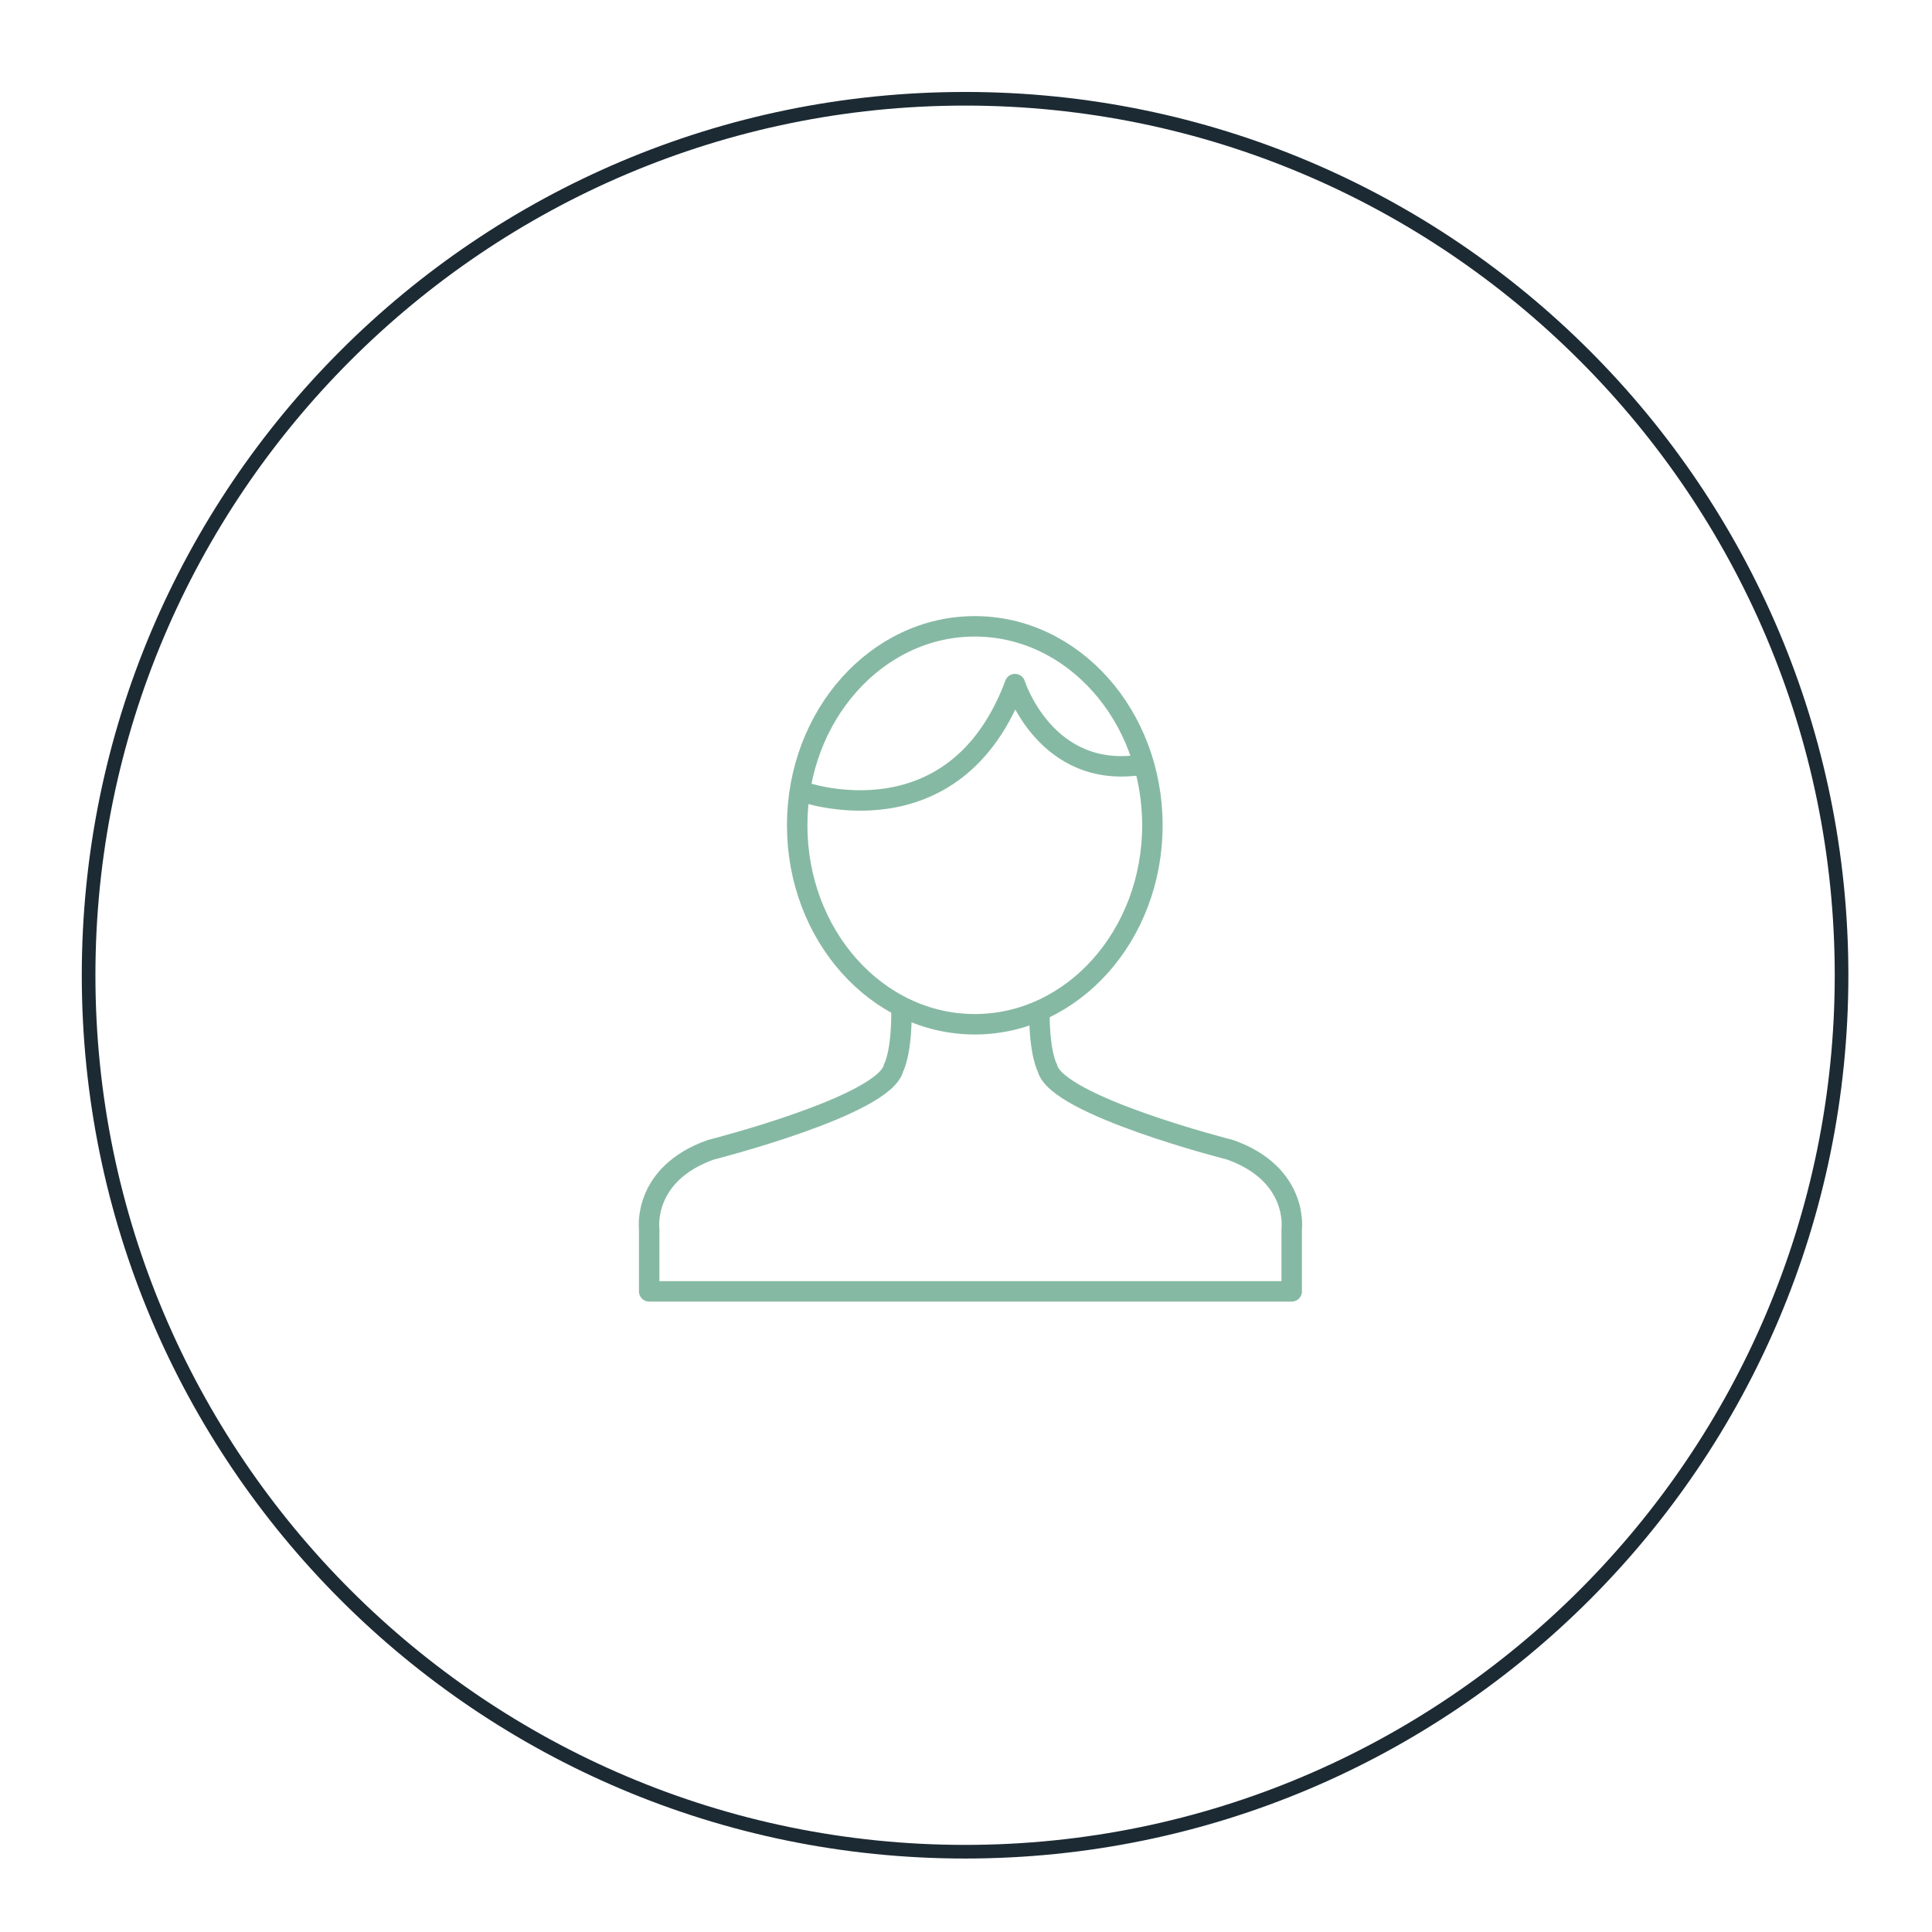
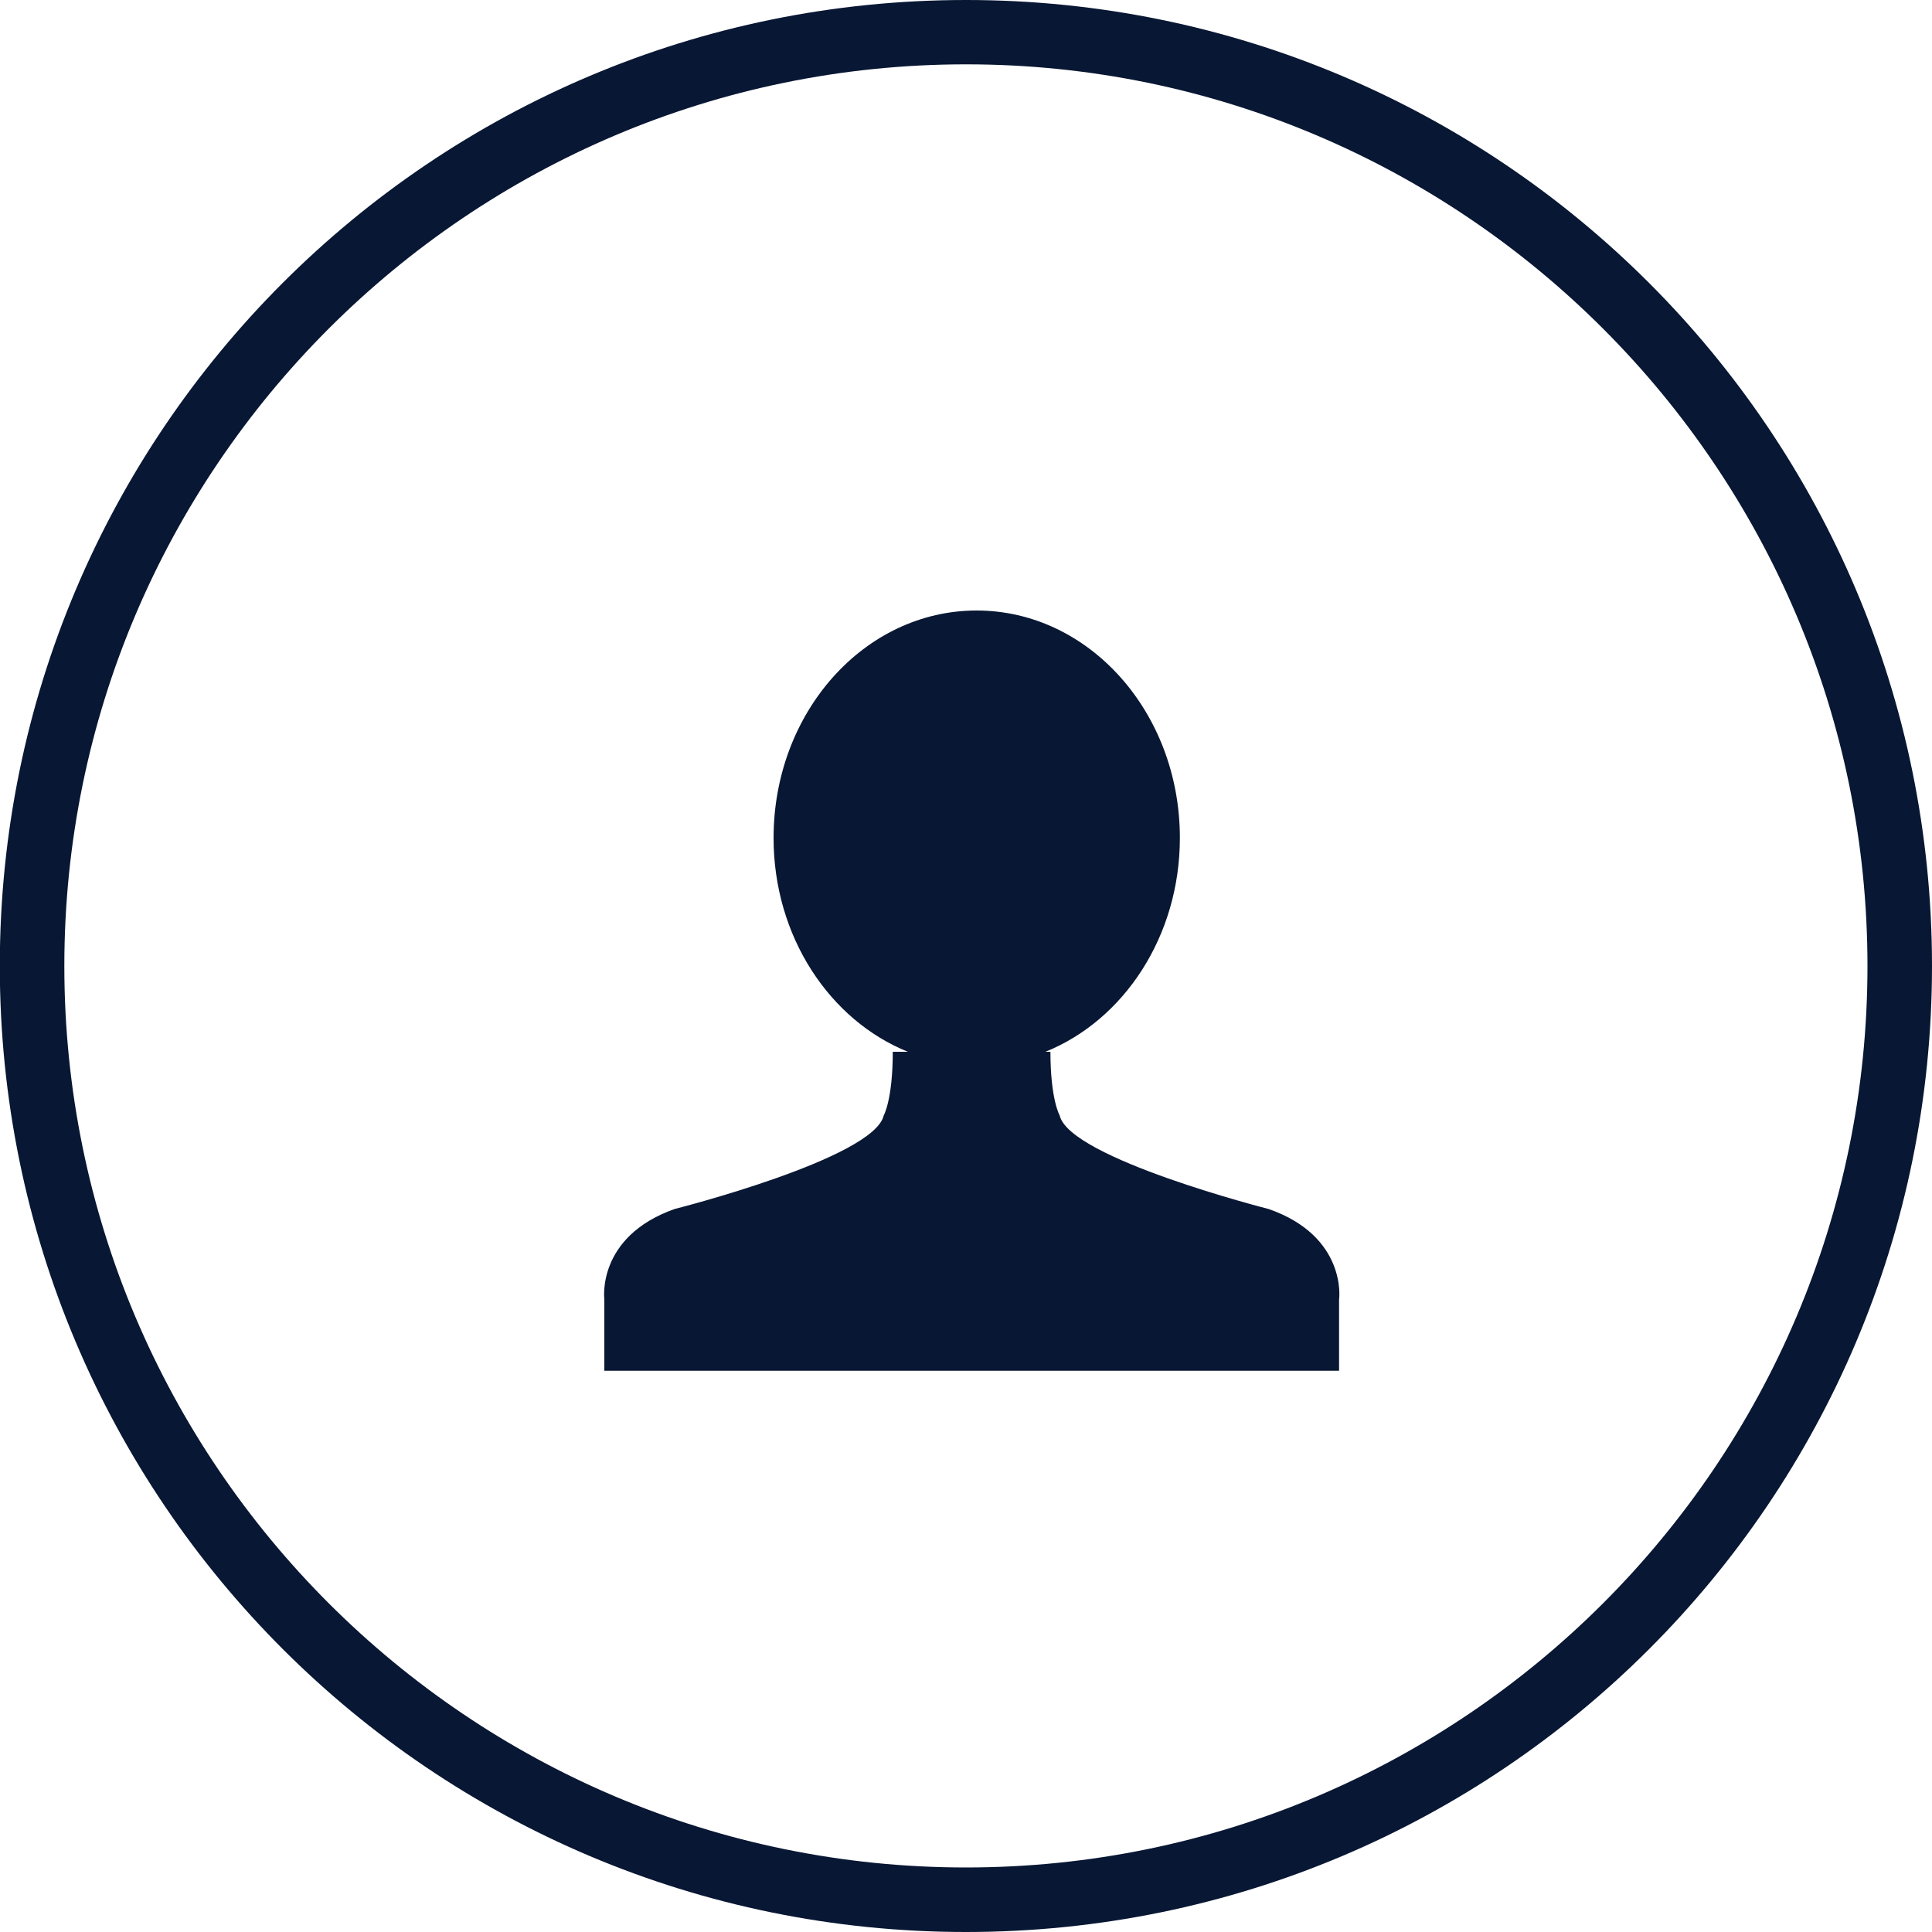
- <svg xmlns="http://www.w3.org/2000/svg" version="1.1" baseProfile="basic" id="Capa_1" x="0px" y="0px" width="141.732px" height="141.732px" viewBox="0 0 141.732 141.732" xml:space="preserve">
+ <svg xmlns="http://www.w3.org/2000/svg" version="1.1" id="Layer_1" x="0px" y="0px" width="10px" height="10px" viewBox="10 10 10 10" enable-background="new 10 10 10 10" xml:space="preserve">
  <g>
-     <path fill="#1C2A33" d="M70.798,7.746c35.178,0,63.799,28.62,63.799,63.799c0,35.178-28.621,63.797-63.799,63.797   C35.62,135.342,7,106.723,7,71.545C7,36.366,35.62,7.746,70.798,7.746 M70.798,6.746C35.012,6.746,6,35.758,6,71.545   c0,35.785,29.012,64.797,64.798,64.797c35.787,0,64.799-29.012,64.799-64.797C135.597,35.758,106.585,6.746,70.798,6.746   L70.798,6.746z" />
+     <path fill="#081733" d="M15,10.333c2.573,0,4.666,2.094,4.666,4.667c0,2.574-2.093,4.666-4.666,4.666   c-2.574,0-4.667-2.092-4.667-4.666C10.333,12.426,12.426,10.333,15,10.333 M15,10c-2.763,0-5.001,2.238-5.001,5s2.239,5,5.001,5   s5-2.238,5-5S17.761,10,15,10L15,10z" />
  </g>
-   <circle fill="none" stroke="#1C2A33" stroke-miterlimit="10" cx="376.791" cy="246.312" r="64.799" />
-   <path fill="none" stroke="#86B9A3" stroke-width="1.5" stroke-linecap="round" stroke-linejoin="round" stroke-miterlimit="10" d="  M76.25,74.265c0,3.065,0.583,4.075,0.583,4.075c0.647,2.775,13.415,6.011,13.415,6.011c5.023,1.788,4.512,5.788,4.512,5.788v4.596  H51.863h-4.239v-4.596c0,0-0.511-4,4.512-5.788c0,0,12.767-3.235,13.416-6.011c0,0,0.583-1.01,0.583-4.075" />
-   <ellipse fill="none" stroke="#86B9A3" stroke-width="1.5" stroke-linecap="round" stroke-linejoin="round" stroke-miterlimit="10" cx="71.511" cy="60.544" rx="13.029" ry="14.596" />
-   <path fill="none" stroke="#86B9A3" stroke-width="1.5" stroke-linecap="round" stroke-linejoin="round" stroke-miterlimit="10" d="  M58.888,58.083c0,0,11.133,3.976,15.573-7.897c0,0,2.244,7.082,9.359,5.9" />
-   <path fill="none" stroke="#E2947B" stroke-miterlimit="10" d="M387.554,246.558c0,5.732-4.645,10.374-10.375,10.374  s-10.375-4.642-10.375-10.374c0-5.727,4.645-10.373,10.375-10.373S387.554,240.832,387.554,246.558z" />
-   <g>
-     <path fill="none" stroke="#E2947B" stroke-miterlimit="10" d="M366.933,229.665l-5.574-5.602c-4.775,3.193-6.637,6.677-6.637,6.677   l5.494,5.527l0.25,0.244c-0.848,1.434-1.475,2.72-1.93,4.363l0,0l-8.418,0.046c-1.102,5.638,0.057,9.417,0.057,9.417h7.791   l0.266,0.024c0.143,0.684,0.281,1.196,0.49,1.856c0.449,1.399,1.053,2.734,1.791,3.977l-0.404,0.319l-5.676,5.333   c0,0,1.74,3.549,6.406,6.905l5.762-5.416l0.508-0.408c1.684,1.008,3.389,1.726,5.354,2.19l0.031,0.729v7.906   c5.639,1.104,9.418-0.056,9.418-0.056l-0.1-8.573c1.902-0.472,3.699-1.216,5.334-2.2l0.102,0.003l5.979,6.324   c4.773-3.193,6.637-6.683,6.637-6.683l-6.076-6.283c0.555-0.918,1.037-1.888,1.434-2.9c0.426-1.086,0.654-1.766,0.877-2.94   l0.055-0.111l7.781,0.003c1.104-5.638-0.057-9.417-0.057-9.417h-7.791l-0.354-0.198c-0.404-1.334-0.859-2.509-1.521-3.703   l0.264-0.218l5.678-5.333c0,0-1.742-3.555-6.408-6.907l-5.758,5.413l-0.268,0.084c-0.896-0.595-1.703-1.024-2.695-1.467   c-0.92-0.404-1.877-0.742-2.865-1.004l-0.068-0.123v-7.905c-5.639-1.103-9.414,0.058-9.414,0.058v7.792l0.01,0.067   c-2.119,0.483-3.865,1.107-5.66,2.22L366.933,229.665z" />
-   </g>
-   <circle fill="none" stroke="#1C2A33" stroke-miterlimit="10" cx="511.306" cy="123.224" r="64.799" />
-   <polygon fill="none" stroke="#3A91C4" stroke-miterlimit="10" points="484.048,113.829 512.232,106.062 512.232,137.795   484.048,129.585 " />
-   <path fill="none" stroke="#3A91C4" stroke-miterlimit="10" d="M484.048,113.829h-6.656c0,0-1.887-0.221-1.887,1.406  c0,2.33,0,13.351,0,13.351s-0.055,1.036,1.109,1.036s7.268,0,7.268,0" />
-   <path fill="none" stroke="#3A91C4" stroke-miterlimit="10" d="M512.156,137.8l7.396,2.295c0,0,3.33,1.457,3.33-1.797v-8.88v-0.5  c0,0,0-20.047,0-23.301s-3.254-1.85-3.254-1.85l-7.396,2.294" />
-   <path fill="none" stroke="#3A91C4" stroke-miterlimit="10" d="M506.332,136.621c-1.67,5.31-8.77,7.966-14.871,6.049  c-6.1-1.917-9.314-7.199-7.646-12.511" />
-   <path fill="none" stroke="#3A91C4" stroke-miterlimit="10" d="M501.595,134.72c-0.977,3.109-4.664,4.72-8.242,3.598  c-3.572-1.127-5.627-4.154-4.646-7.265" />
-   <line fill="none" stroke="#3A91C4" stroke-miterlimit="10" x1="533.757" y1="121.152" x2="544.408" y2="121.152" />
-   <line fill="none" stroke="#3A91C4" stroke-miterlimit="10" x1="533.906" y1="108.236" x2="543.816" y2="104.332" />
-   <line fill="none" stroke="#3A91C4" stroke-miterlimit="10" x1="533.906" y1="134.956" x2="543.816" y2="138.86" />
+   <path fill="#081733" d="M16.567,16.258c0,0-1.03-0.262-1.082-0.484c0,0-0.048-0.082-0.048-0.33h-0.026  c0.405-0.163,0.696-0.597,0.696-1.107c0-0.65-0.471-1.177-1.052-1.177s-1.051,0.527-1.051,1.177c0,0.511,0.291,0.944,0.695,1.107  h-0.078c0,0.248-0.047,0.33-0.047,0.33c-0.052,0.223-1.083,0.484-1.083,0.484c-0.405,0.144-0.363,0.467-0.363,0.467v0.37h0.342  h3.461v-0.37C16.932,16.725,16.973,16.4,16.567,16.258z" />
</svg>
